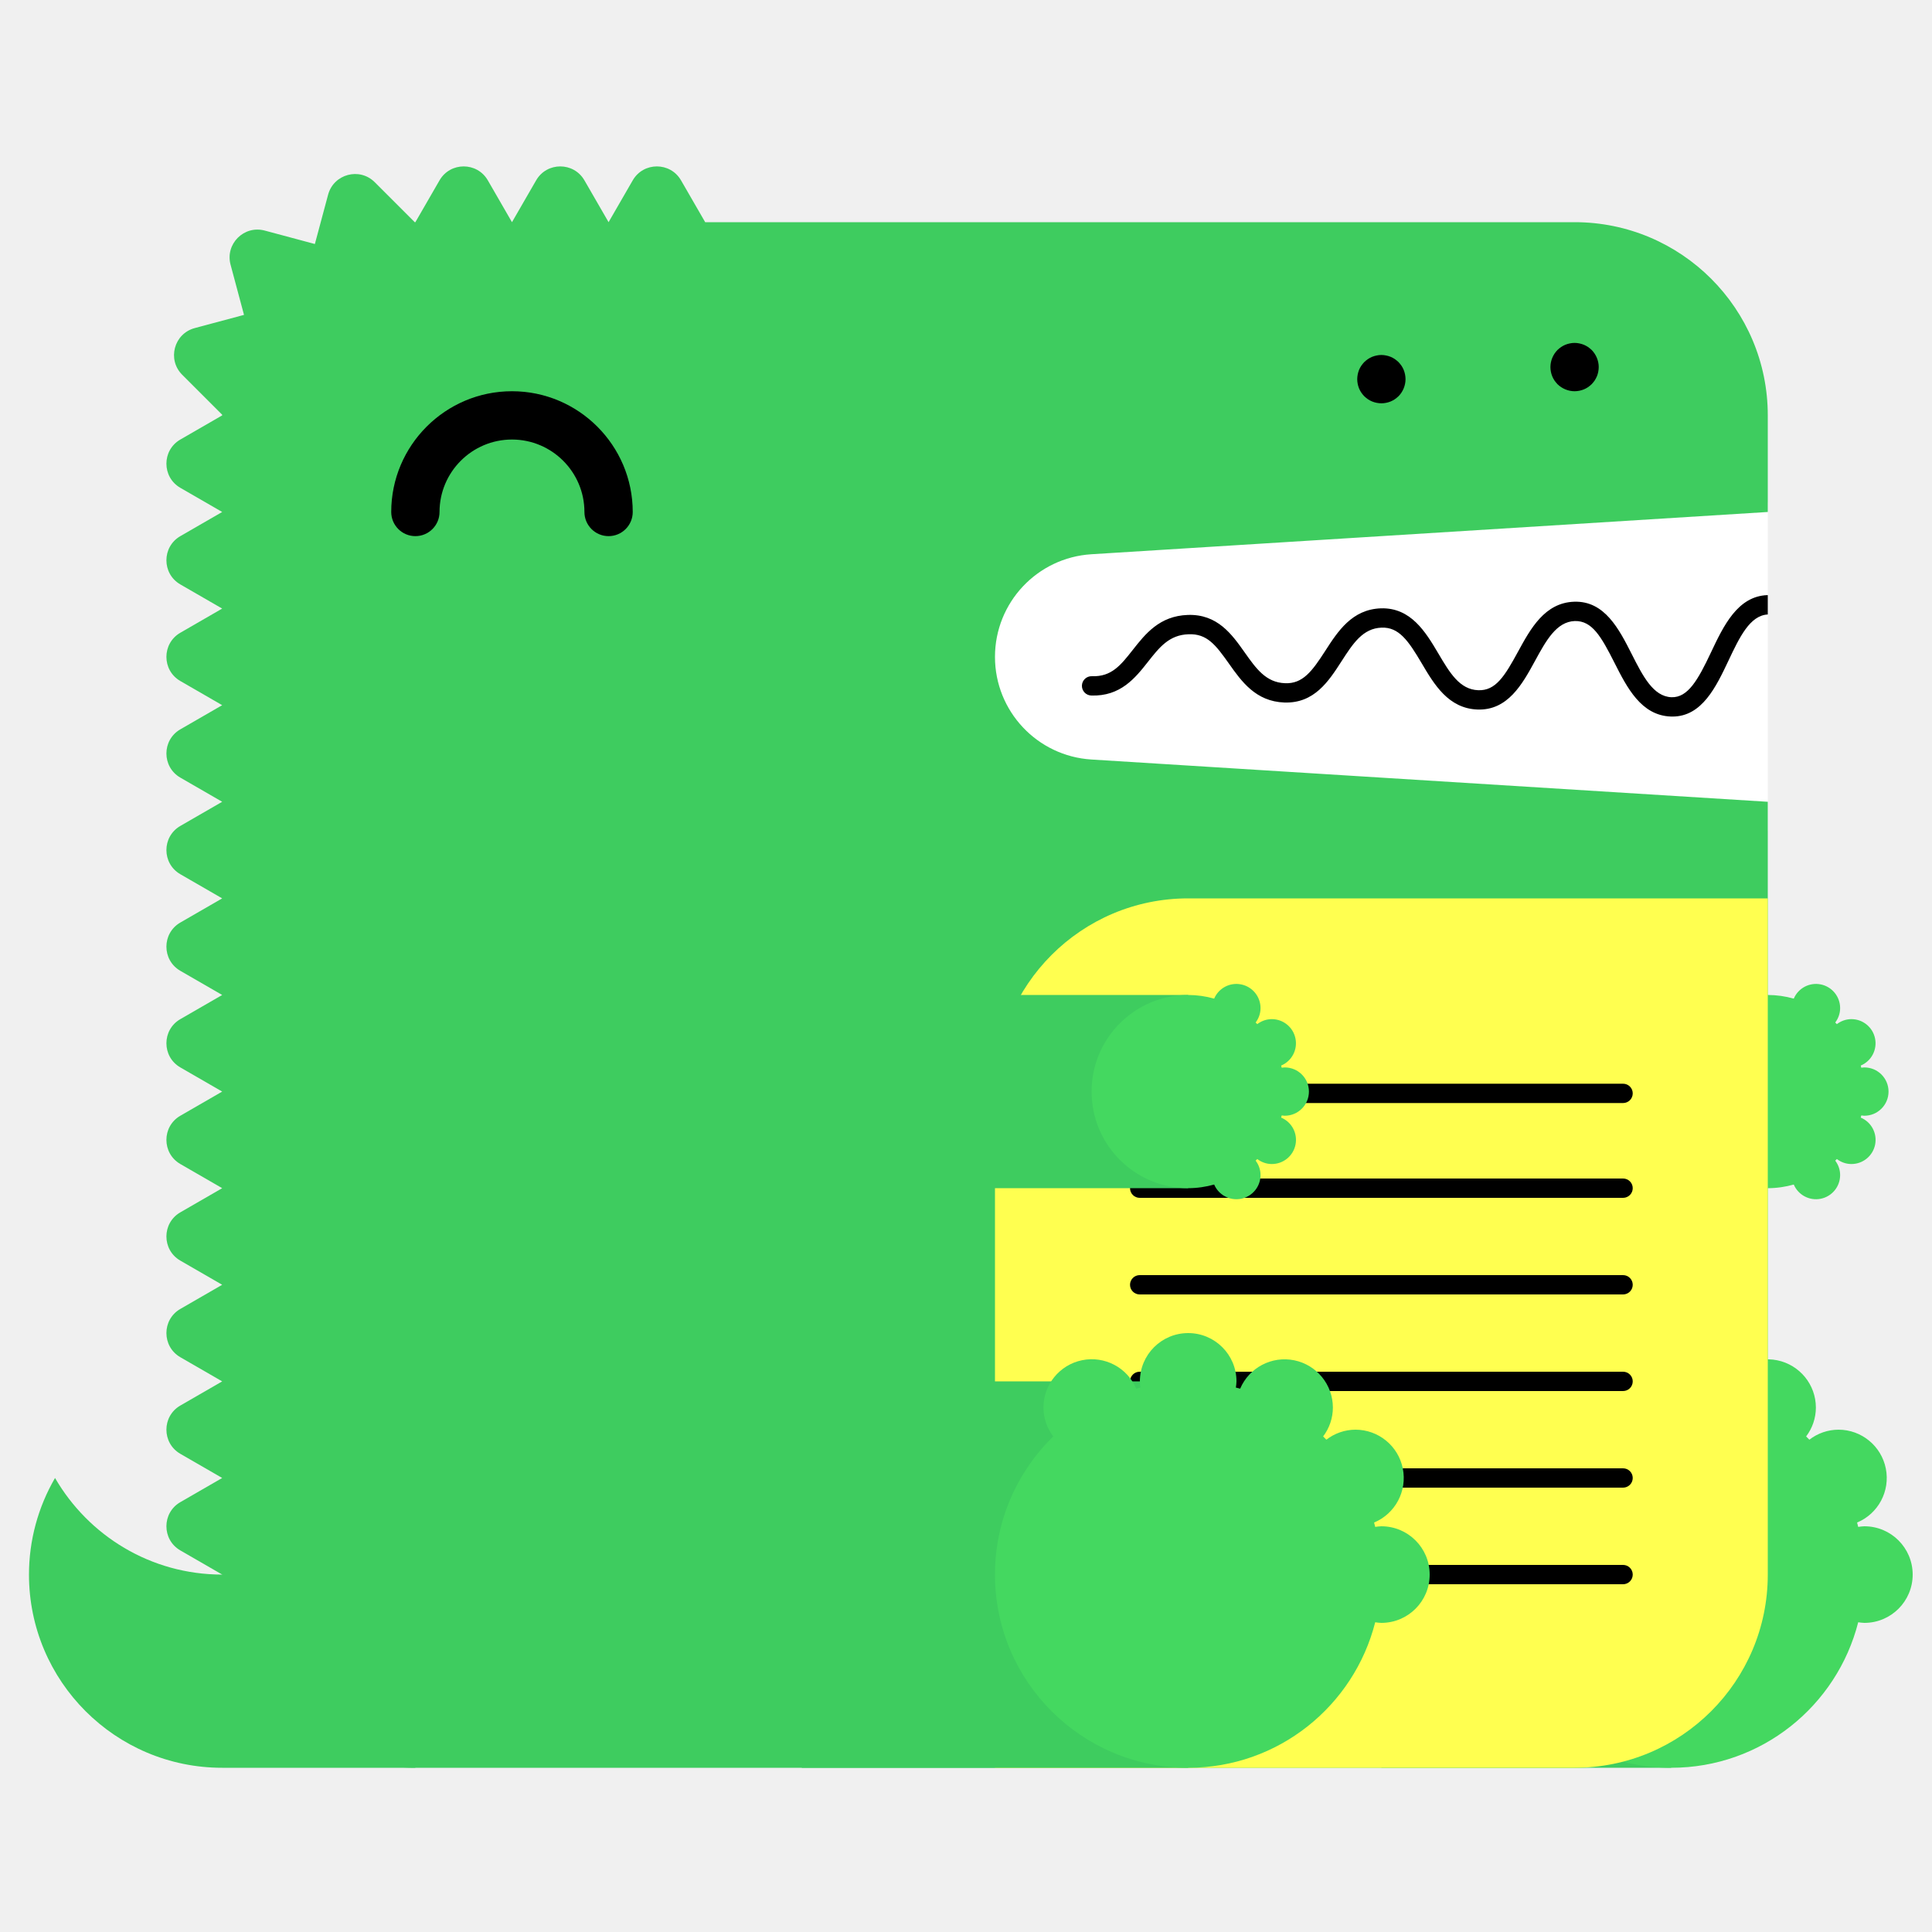
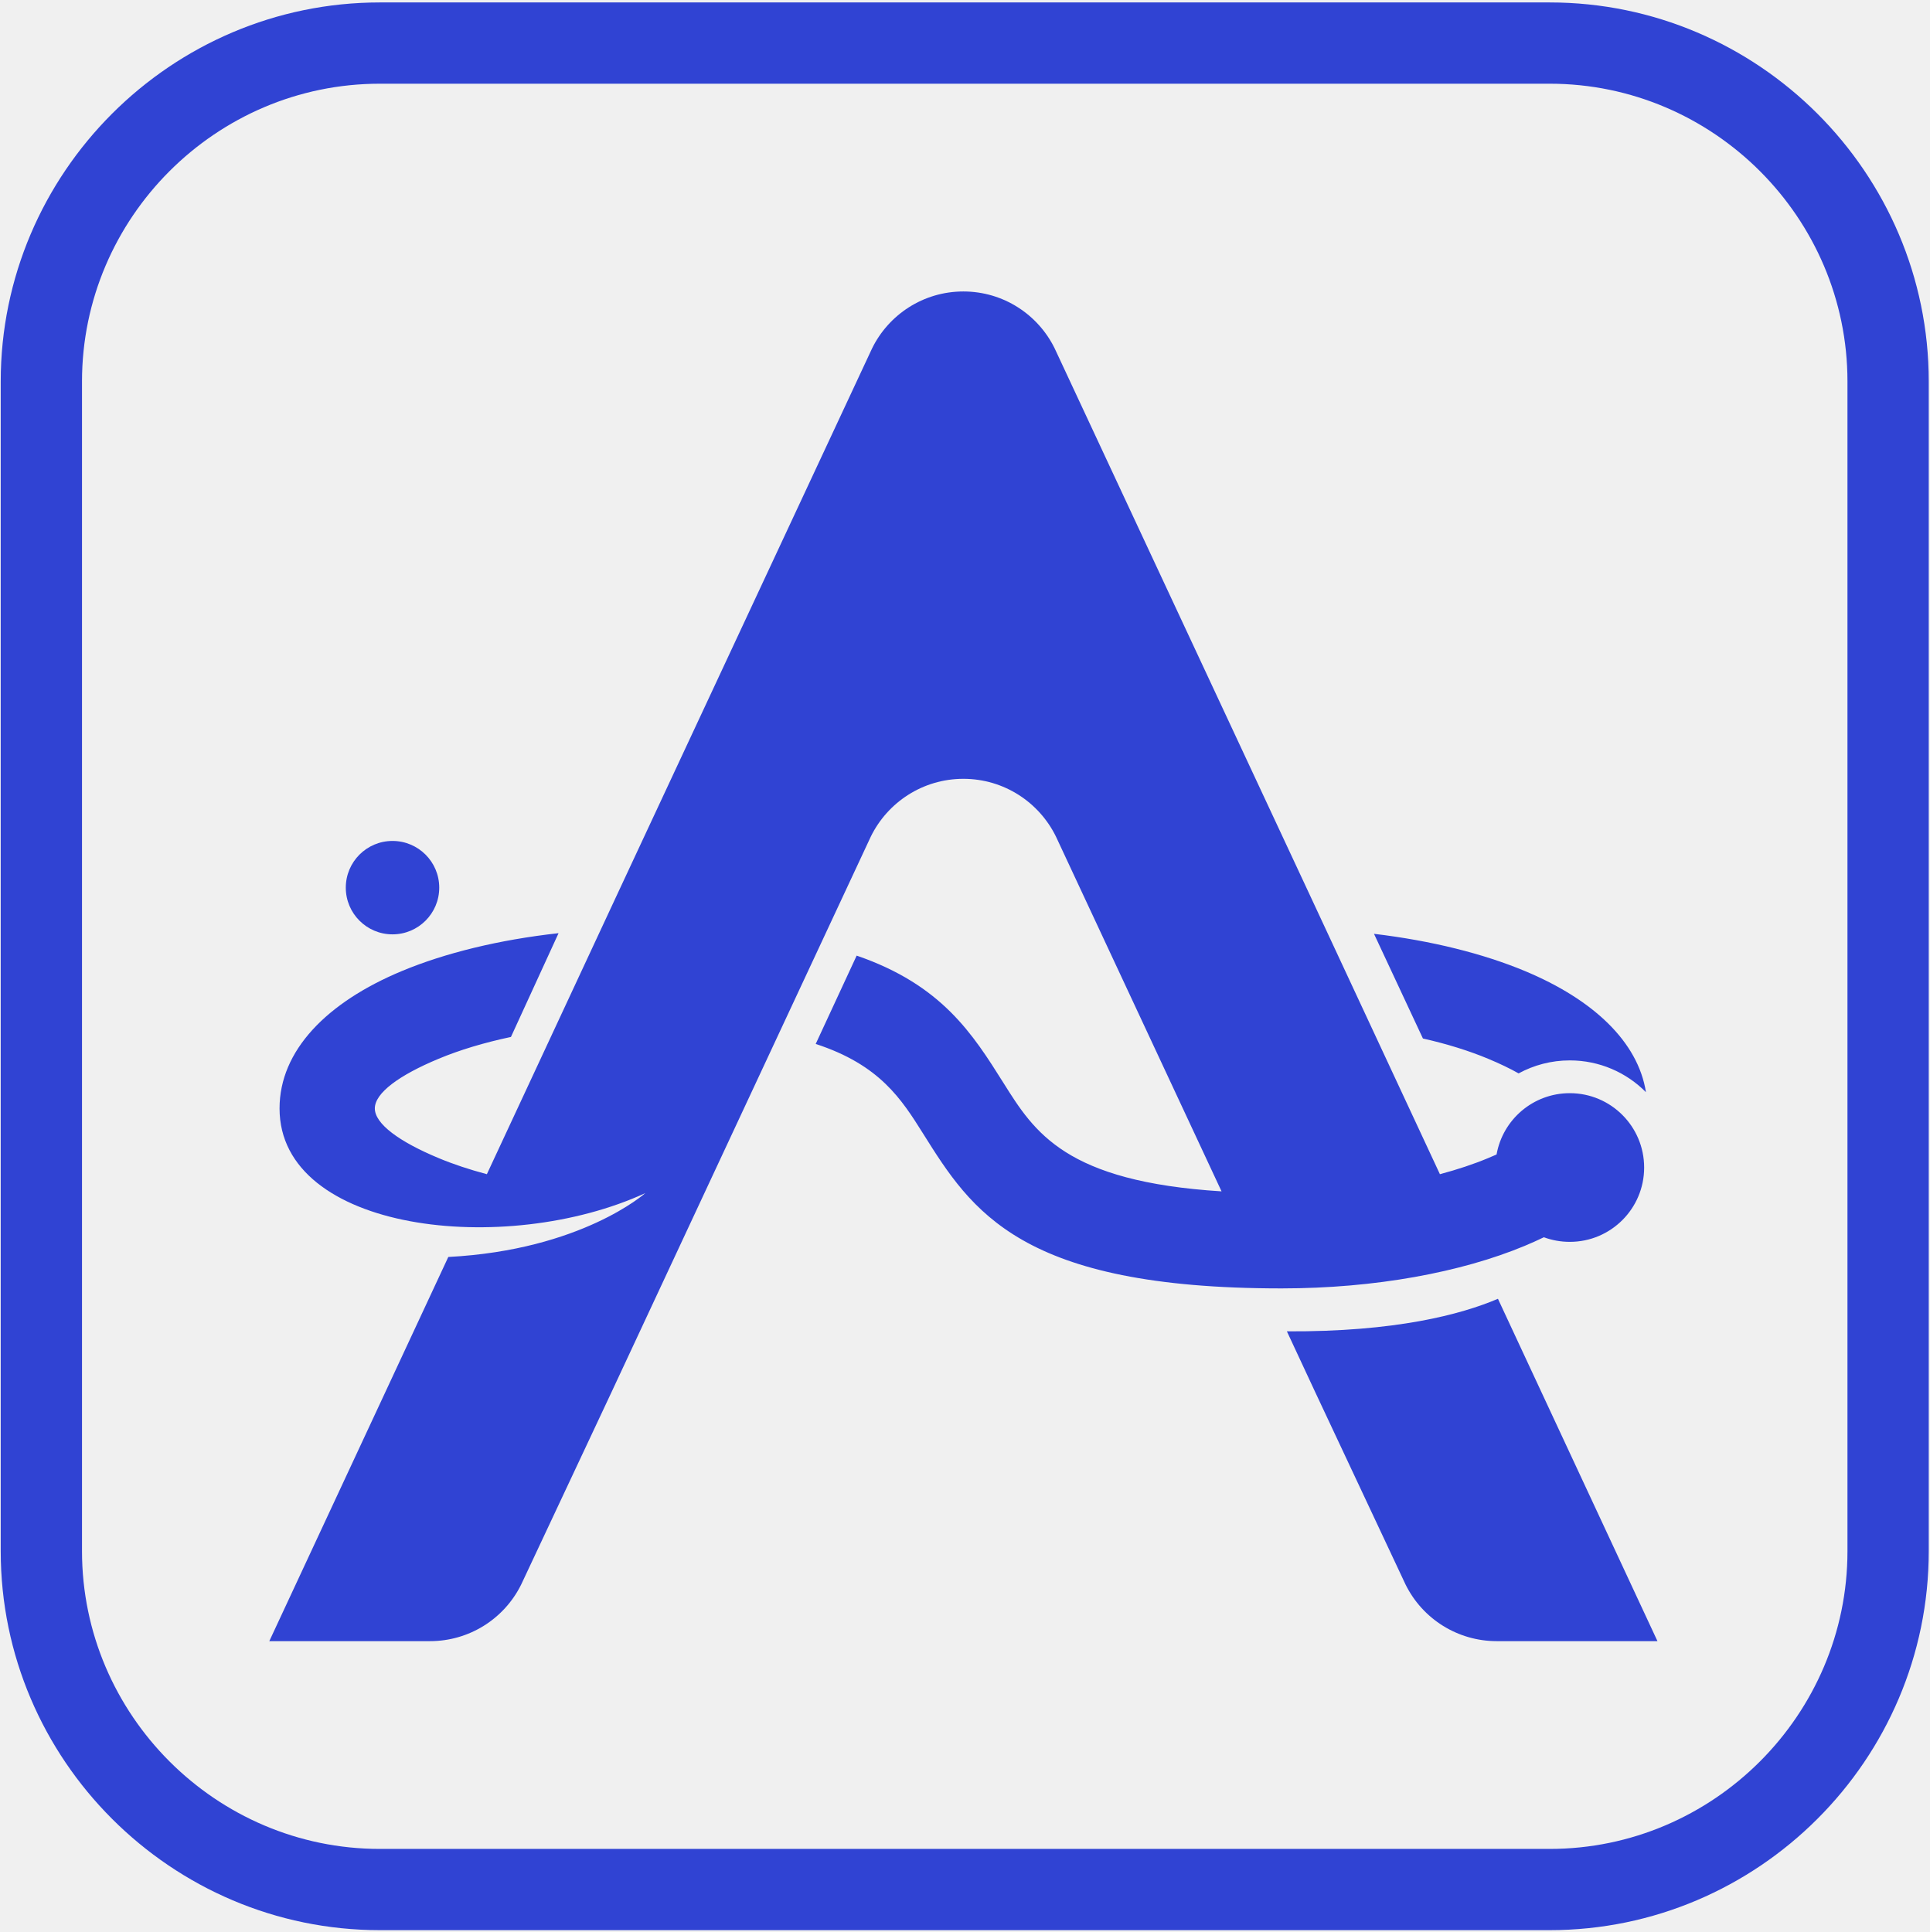
- <svg xmlns="http://www.w3.org/2000/svg" width="200" height="200" viewBox="0 0 200 200">
-   <g fill="none" fill-rule="evenodd">
-     <path fill="#FFF" d="M99 52h84v34H99z" />
-     <path d="M23 163c-7.398 0-13.843-4.027-17.303-10A19.886 19.886 0 0 0 3 163c0 11.046 8.954 20 20 20h20v-20H23z" fill="#3ECC5F" />
-     <path d="M112.98 57.376L183 53V43c0-11.046-8.954-20-20-20H73l-2.5-4.33c-1.112-1.925-3.889-1.925-5 0L63 23l-2.5-4.33c-1.111-1.925-3.889-1.925-5 0L53 23l-2.5-4.33c-1.111-1.925-3.889-1.925-5 0L43 23c-.022 0-.042.003-.065.003l-4.142-4.141c-1.57-1.571-4.252-.853-4.828 1.294l-1.369 5.104-5.192-1.392c-2.148-.575-4.111 1.389-3.535 3.536l1.39 5.193-5.102 1.367c-2.148.576-2.867 3.259-1.296 4.83l4.142 4.142c0 .021-.003.042-.003.064l-4.33 2.5c-1.925 1.111-1.925 3.889 0 5L23 53l-4.33 2.5c-1.925 1.111-1.925 3.889 0 5L23 63l-4.33 2.5c-1.925 1.111-1.925 3.889 0 5L23 73l-4.33 2.5c-1.925 1.111-1.925 3.889 0 5L23 83l-4.33 2.5c-1.925 1.111-1.925 3.889 0 5L23 93l-4.33 2.5c-1.925 1.111-1.925 3.889 0 5L23 103l-4.33 2.5c-1.925 1.111-1.925 3.889 0 5L23 113l-4.33 2.5c-1.925 1.111-1.925 3.889 0 5L23 123l-4.33 2.5c-1.925 1.111-1.925 3.889 0 5L23 133l-4.33 2.5c-1.925 1.111-1.925 3.889 0 5L23 143l-4.33 2.5c-1.925 1.111-1.925 3.889 0 5L23 153l-4.33 2.5c-1.925 1.111-1.925 3.889 0 5L23 163c0 11.046 8.954 20 20 20h120c11.046 0 20-8.954 20-20V83l-70.02-4.376A10.645 10.645 0 0 1 103 68c0-5.621 4.37-10.273 9.98-10.624" fill="#3ECC5F" />
-     <path fill="#3ECC5F" d="M143 183h30v-40h-30z" />
-     <path d="M193 158c-.219 0-.428.037-.639.064-.038-.15-.074-.301-.116-.451A5 5 0 0 0 190.32 148a4.96 4.96 0 0 0-3.016 1.036 26.531 26.531 0 0 0-.335-.336 4.955 4.955 0 0 0 1.011-2.987 5 5 0 0 0-9.599-1.959c-.148-.042-.297-.077-.445-.115.027-.211.064-.42.064-.639a5 5 0 0 0-5-5 5 5 0 0 0-5 5c0 .219.037.428.064.639-.148.038-.297.073-.445.115a4.998 4.998 0 0 0-9.599 1.959c0 1.125.384 2.151 1.011 2.987-3.717 3.632-6.031 8.693-6.031 14.3 0 11.046 8.954 20 20 20 9.339 0 17.16-6.41 19.361-15.064.211.027.42.064.639.064a5 5 0 0 0 5-5 5 5 0 0 0-5-5" fill="#44D860" />
-     <path fill="#3ECC5F" d="M153 123h30v-20h-30z" />
-     <path d="M193 115.5a2.5 2.5 0 1 0 0-5c-.109 0-.214.019-.319.032-.02-.075-.037-.15-.058-.225a2.501 2.501 0 0 0-.963-4.807c-.569 0-1.088.197-1.508.518a6.653 6.653 0 0 0-.168-.168c.314-.417.506-.931.506-1.494a2.5 2.5 0 0 0-4.8-.979A9.987 9.987 0 0 0 183 103c-5.522 0-10 4.478-10 10s4.478 10 10 10c.934 0 1.833-.138 2.69-.377a2.5 2.5 0 0 0 4.8-.979c0-.563-.192-1.077-.506-1.494.057-.055.113-.111.168-.168.42.321.939.518 1.508.518a2.5 2.5 0 0 0 .963-4.807c.021-.074.038-.15.058-.225.105.013.21.032.319.032" fill="#44D860" />
-     <path d="M63 55.5a2.5 2.5 0 0 1-2.5-2.5c0-4.136-3.364-7.5-7.5-7.5s-7.5 3.364-7.5 7.5a2.5 2.5 0 1 1-5 0c0-6.893 5.607-12.5 12.5-12.5S65.5 46.107 65.5 53a2.5 2.5 0 0 1-2.5 2.5" fill="#000" />
-     <path d="M103 183h60c11.046 0 20-8.954 20-20V93h-60c-11.046 0-20 8.954-20 20v70z" fill="#FFFF50" />
-     <path d="M168.02 124h-50.04a1 1 0 1 1 0-2h50.04a1 1 0 1 1 0 2m0 20h-50.04a1 1 0 1 1 0-2h50.04a1 1 0 1 1 0 2m0 20h-50.04a1 1 0 1 1 0-2h50.04a1 1 0 1 1 0 2m0-49.814h-50.04a1 1 0 1 1 0-2h50.04a1 1 0 1 1 0 2m0 19.814h-50.04a1 1 0 1 1 0-2h50.04a1 1 0 1 1 0 2m0 20h-50.04a1 1 0 1 1 0-2h50.04a1 1 0 1 1 0 2M183 61.611c-.012 0-.022-.006-.034-.005-3.09.105-4.552 3.196-5.842 5.923-1.346 2.85-2.387 4.703-4.093 4.647-1.889-.068-2.969-2.202-4.113-4.46-1.314-2.594-2.814-5.536-5.963-5.426-3.046.104-4.513 2.794-5.807 5.167-1.377 2.528-2.314 4.065-4.121 3.994-1.927-.07-2.951-1.805-4.136-3.813-1.321-2.236-2.848-4.75-5.936-4.664-2.994.103-4.465 2.385-5.763 4.4-1.373 2.13-2.335 3.428-4.165 3.351-1.973-.07-2.992-1.51-4.171-3.177-1.324-1.873-2.816-3.993-5.895-3.89-2.928.1-4.399 1.97-5.696 3.618-1.232 1.564-2.194 2.802-4.229 2.724a1 1 0 0 0-.072 2c3.017.101 4.545-1.8 5.872-3.487 1.177-1.496 2.193-2.787 4.193-2.855 1.926-.082 2.829 1.115 4.195 3.045 1.297 1.834 2.769 3.914 5.731 4.021 3.103.104 4.596-2.215 5.918-4.267 1.182-1.834 2.202-3.417 4.15-3.484 1.793-.067 2.769 1.35 4.145 3.681 1.297 2.197 2.766 4.686 5.787 4.796 3.125.108 4.634-2.62 5.949-5.035 1.139-2.088 2.214-4.06 4.119-4.126 1.793-.042 2.728 1.595 4.111 4.33 1.292 2.553 2.757 5.445 5.825 5.556l.169.003c3.064 0 4.518-3.075 5.805-5.794 1.139-2.41 2.217-4.68 4.067-4.773v-2z" fill="#000" />
-     <path fill="#3ECC5F" d="M83 183h40v-40H83z" />
-     <path d="M143 158c-.219 0-.428.037-.639.064-.038-.15-.074-.301-.116-.451A5 5 0 0 0 140.32 148a4.96 4.96 0 0 0-3.016 1.036 26.531 26.531 0 0 0-.335-.336 4.955 4.955 0 0 0 1.011-2.987 5 5 0 0 0-9.599-1.959c-.148-.042-.297-.077-.445-.115.027-.211.064-.42.064-.639a5 5 0 0 0-5-5 5 5 0 0 0-5 5c0 .219.037.428.064.639-.148.038-.297.073-.445.115a4.998 4.998 0 0 0-9.599 1.959c0 1.125.384 2.151 1.011 2.987-3.717 3.632-6.031 8.693-6.031 14.3 0 11.046 8.954 20 20 20 9.339 0 17.16-6.41 19.361-15.064.211.027.42.064.639.064a5 5 0 0 0 5-5 5 5 0 0 0-5-5" fill="#44D860" />
-     <path fill="#3ECC5F" d="M83 123h40v-20H83z" />
-     <path d="M133 115.5a2.5 2.5 0 1 0 0-5c-.109 0-.214.019-.319.032-.02-.075-.037-.15-.058-.225a2.501 2.501 0 0 0-.963-4.807c-.569 0-1.088.197-1.508.518a6.653 6.653 0 0 0-.168-.168c.314-.417.506-.931.506-1.494a2.5 2.5 0 0 0-4.8-.979A9.987 9.987 0 0 0 123 103c-5.522 0-10 4.478-10 10s4.478 10 10 10c.934 0 1.833-.138 2.69-.377a2.5 2.5 0 0 0 4.8-.979c0-.563-.192-1.077-.506-1.494.057-.055.113-.111.168-.168.42.321.939.518 1.508.518a2.5 2.5 0 0 0 .963-4.807c.021-.074.038-.15.058-.225.105.013.21.032.319.032" fill="#44D860" />
-     <path d="M143 41.75c-.16 0-.33-.02-.49-.05a2.52 2.52 0 0 1-.47-.14c-.15-.06-.29-.14-.431-.23-.13-.09-.259-.2-.38-.31-.109-.12-.219-.24-.309-.38s-.17-.28-.231-.43a2.619 2.619 0 0 1-.189-.96c0-.16.02-.33.05-.49.03-.16.08-.31.139-.47.061-.15.141-.29.231-.43.09-.13.2-.26.309-.38.121-.11.25-.22.38-.31.141-.09.281-.17.431-.23.149-.06.31-.11.47-.14.32-.07.65-.07.98 0 .159.03.32.08.47.14.149.06.29.14.43.23.13.09.259.2.38.31.11.12.22.25.31.38.09.14.17.28.23.43.06.16.11.31.14.47.029.16.05.33.05.49 0 .66-.271 1.31-.73 1.77-.121.11-.25.22-.38.31-.14.09-.281.17-.43.23a2.565 2.565 0 0 1-.96.19m20-1.25c-.66 0-1.3-.27-1.771-.73a3.802 3.802 0 0 1-.309-.38c-.09-.14-.17-.28-.231-.43a2.619 2.619 0 0 1-.189-.96c0-.66.27-1.3.729-1.77.121-.11.25-.22.38-.31.141-.09.281-.17.431-.23.149-.06.31-.11.47-.14.32-.07.66-.07.98 0 .159.03.32.08.47.14.149.06.29.14.43.23.13.09.259.2.38.31.459.47.73 1.11.73 1.77 0 .16-.021.33-.05.49-.03.16-.08.32-.14.47-.07.15-.14.29-.23.43-.09.13-.2.26-.31.38-.121.11-.25.22-.38.31-.14.09-.281.17-.43.23a2.565 2.565 0 0 1-.96.19" fill="#000" />
-   </g>
+ <svg xmlns="http://www.w3.org/2000/svg" width="695" height="696" viewBox="0 0 695 696" fill="none">
+   <path fill-rule="evenodd" clip-rule="evenodd" d="M494.899 336.409C515.549 338.864 534.162 343.534 549.162 349.774C573.832 360.048 589.99 375.264 592.852 393.458C585.855 386.384 576.147 382.007 565.422 382.007C558.743 382.007 552.457 383.712 546.987 386.689C543.844 384.908 540.167 383.152 536.02 381.422C529.137 378.547 521.223 376.079 512.521 374.119L494.899 336.409ZM141.377 302.948C150.671 302.948 158.209 310.48 158.209 319.774C158.209 329.068 150.671 336.6 141.377 336.6C132.083 336.6 124.551 329.068 124.551 319.774C124.551 310.48 132.083 302.948 141.377 302.948ZM565.422 393.814C580.219 393.814 592.203 405.799 592.203 420.608C592.203 435.392 580.219 447.377 565.422 447.377C562.139 447.377 558.997 446.792 556.083 445.723C553.857 446.792 551.541 447.835 549.162 448.828C526.439 458.293 495.447 464.146 461.578 464.146C367.493 464.146 350.006 436.283 332.518 408.42C324.738 396.028 316.952 383.636 293.809 376.079L308.561 344.259C339.268 354.819 350.375 372.516 361.475 390.175C372.621 407.936 383.766 425.672 439.988 429.184L380.343 301.383C374.313 289.061 361.653 280.568 346.997 280.568C332.353 280.568 319.687 289.061 313.657 301.383L220.341 501.347L187.707 570.865C181.511 583.358 168.814 591.221 154.895 591.221H97L161.473 452.822C209.521 450.303 232.428 429.82 232.428 429.82C182.027 452.975 100.69 443.789 100.69 399.31C100.69 378.547 117.566 361.116 144.844 349.774C160.347 343.324 179.698 338.553 201.187 336.173L184.037 373.559C174.317 375.62 165.531 378.267 157.98 381.422C143.794 387.325 135.009 393.738 135.009 399.31C135.009 404.857 143.794 411.295 157.98 417.199C163.216 419.387 169.043 421.321 175.366 423L221.995 322.884L314.096 125.547C320.044 113.378 332.544 105 346.997 105C361.45 105 373.956 113.378 379.898 125.547L471.998 322.884L518.64 423C524.951 421.321 530.778 419.387 536.02 417.199C537.063 416.766 538.068 416.333 539.048 415.901C541.274 403.331 552.228 393.814 565.422 393.814ZM539.544 467.886L597 591.221H539.098C525.18 591.221 512.482 583.358 506.286 570.865L473.652 501.347L463.525 479.617C502.559 479.82 526.159 473.586 539.544 467.886Z" fill="#3043D3" />
+   <path d="M136.782 0.88H558.191C595.75 0.88 629.881 16.237 654.625 40.968C679.356 65.705 694.713 99.849 694.713 137.402V558.81C694.713 596.357 679.356 630.514 654.625 655.231C629.881 679.975 595.75 695.333 558.191 695.333H136.782C99.229 695.333 65.092 679.975 40.355 655.231C15.624 630.514 0.26 596.357 0.26 558.81V137.402C0.26 99.849 15.624 65.705 40.355 40.968C65.092 16.237 99.229 0.88 136.782 0.88ZM558.191 30.156H136.782C107.305 30.156 80.496 42.225 61.051 61.664C41.612 81.109 29.536 107.924 29.536 137.402V558.81C29.536 588.288 41.612 615.103 61.051 634.548C80.496 653.994 107.305 666.07 136.782 666.07H558.191C587.668 666.07 614.483 653.994 633.929 634.548C653.361 615.103 665.437 588.288 665.437 558.81V137.402C665.437 107.924 653.361 81.109 633.929 61.664C614.483 42.225 587.668 30.156 558.191 30.156Z" fill="#3043D3" />
</svg>
